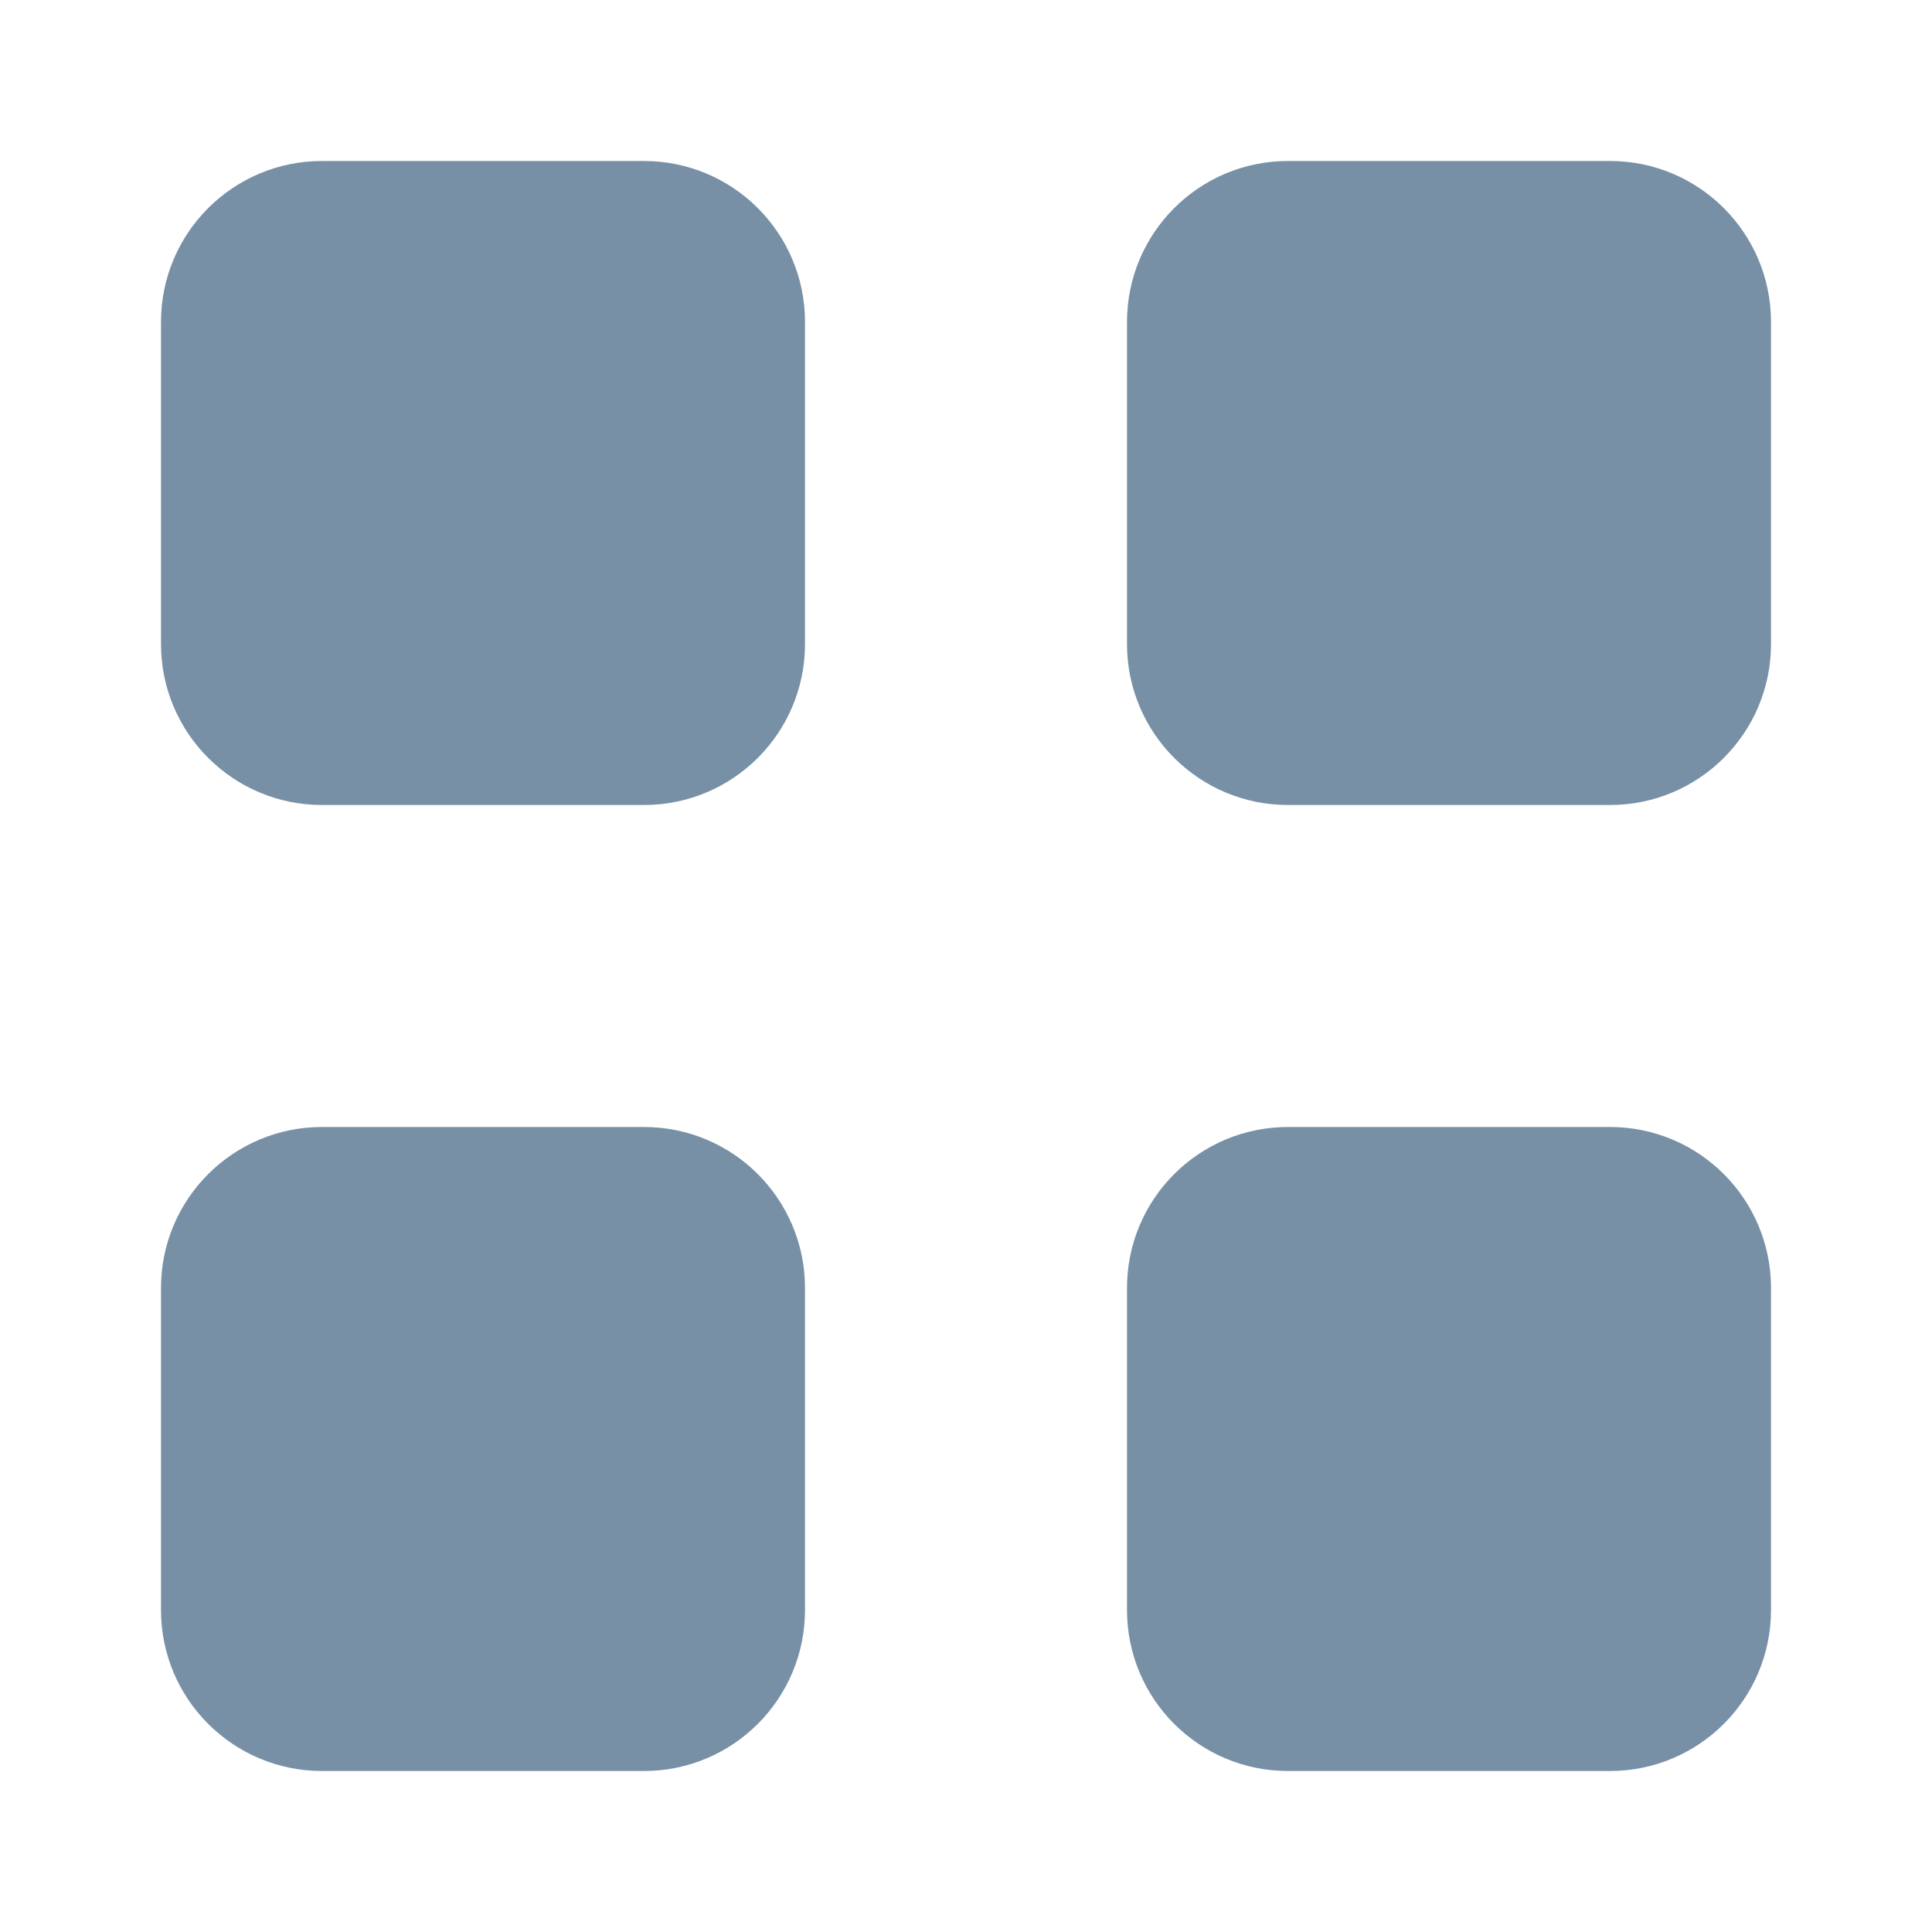
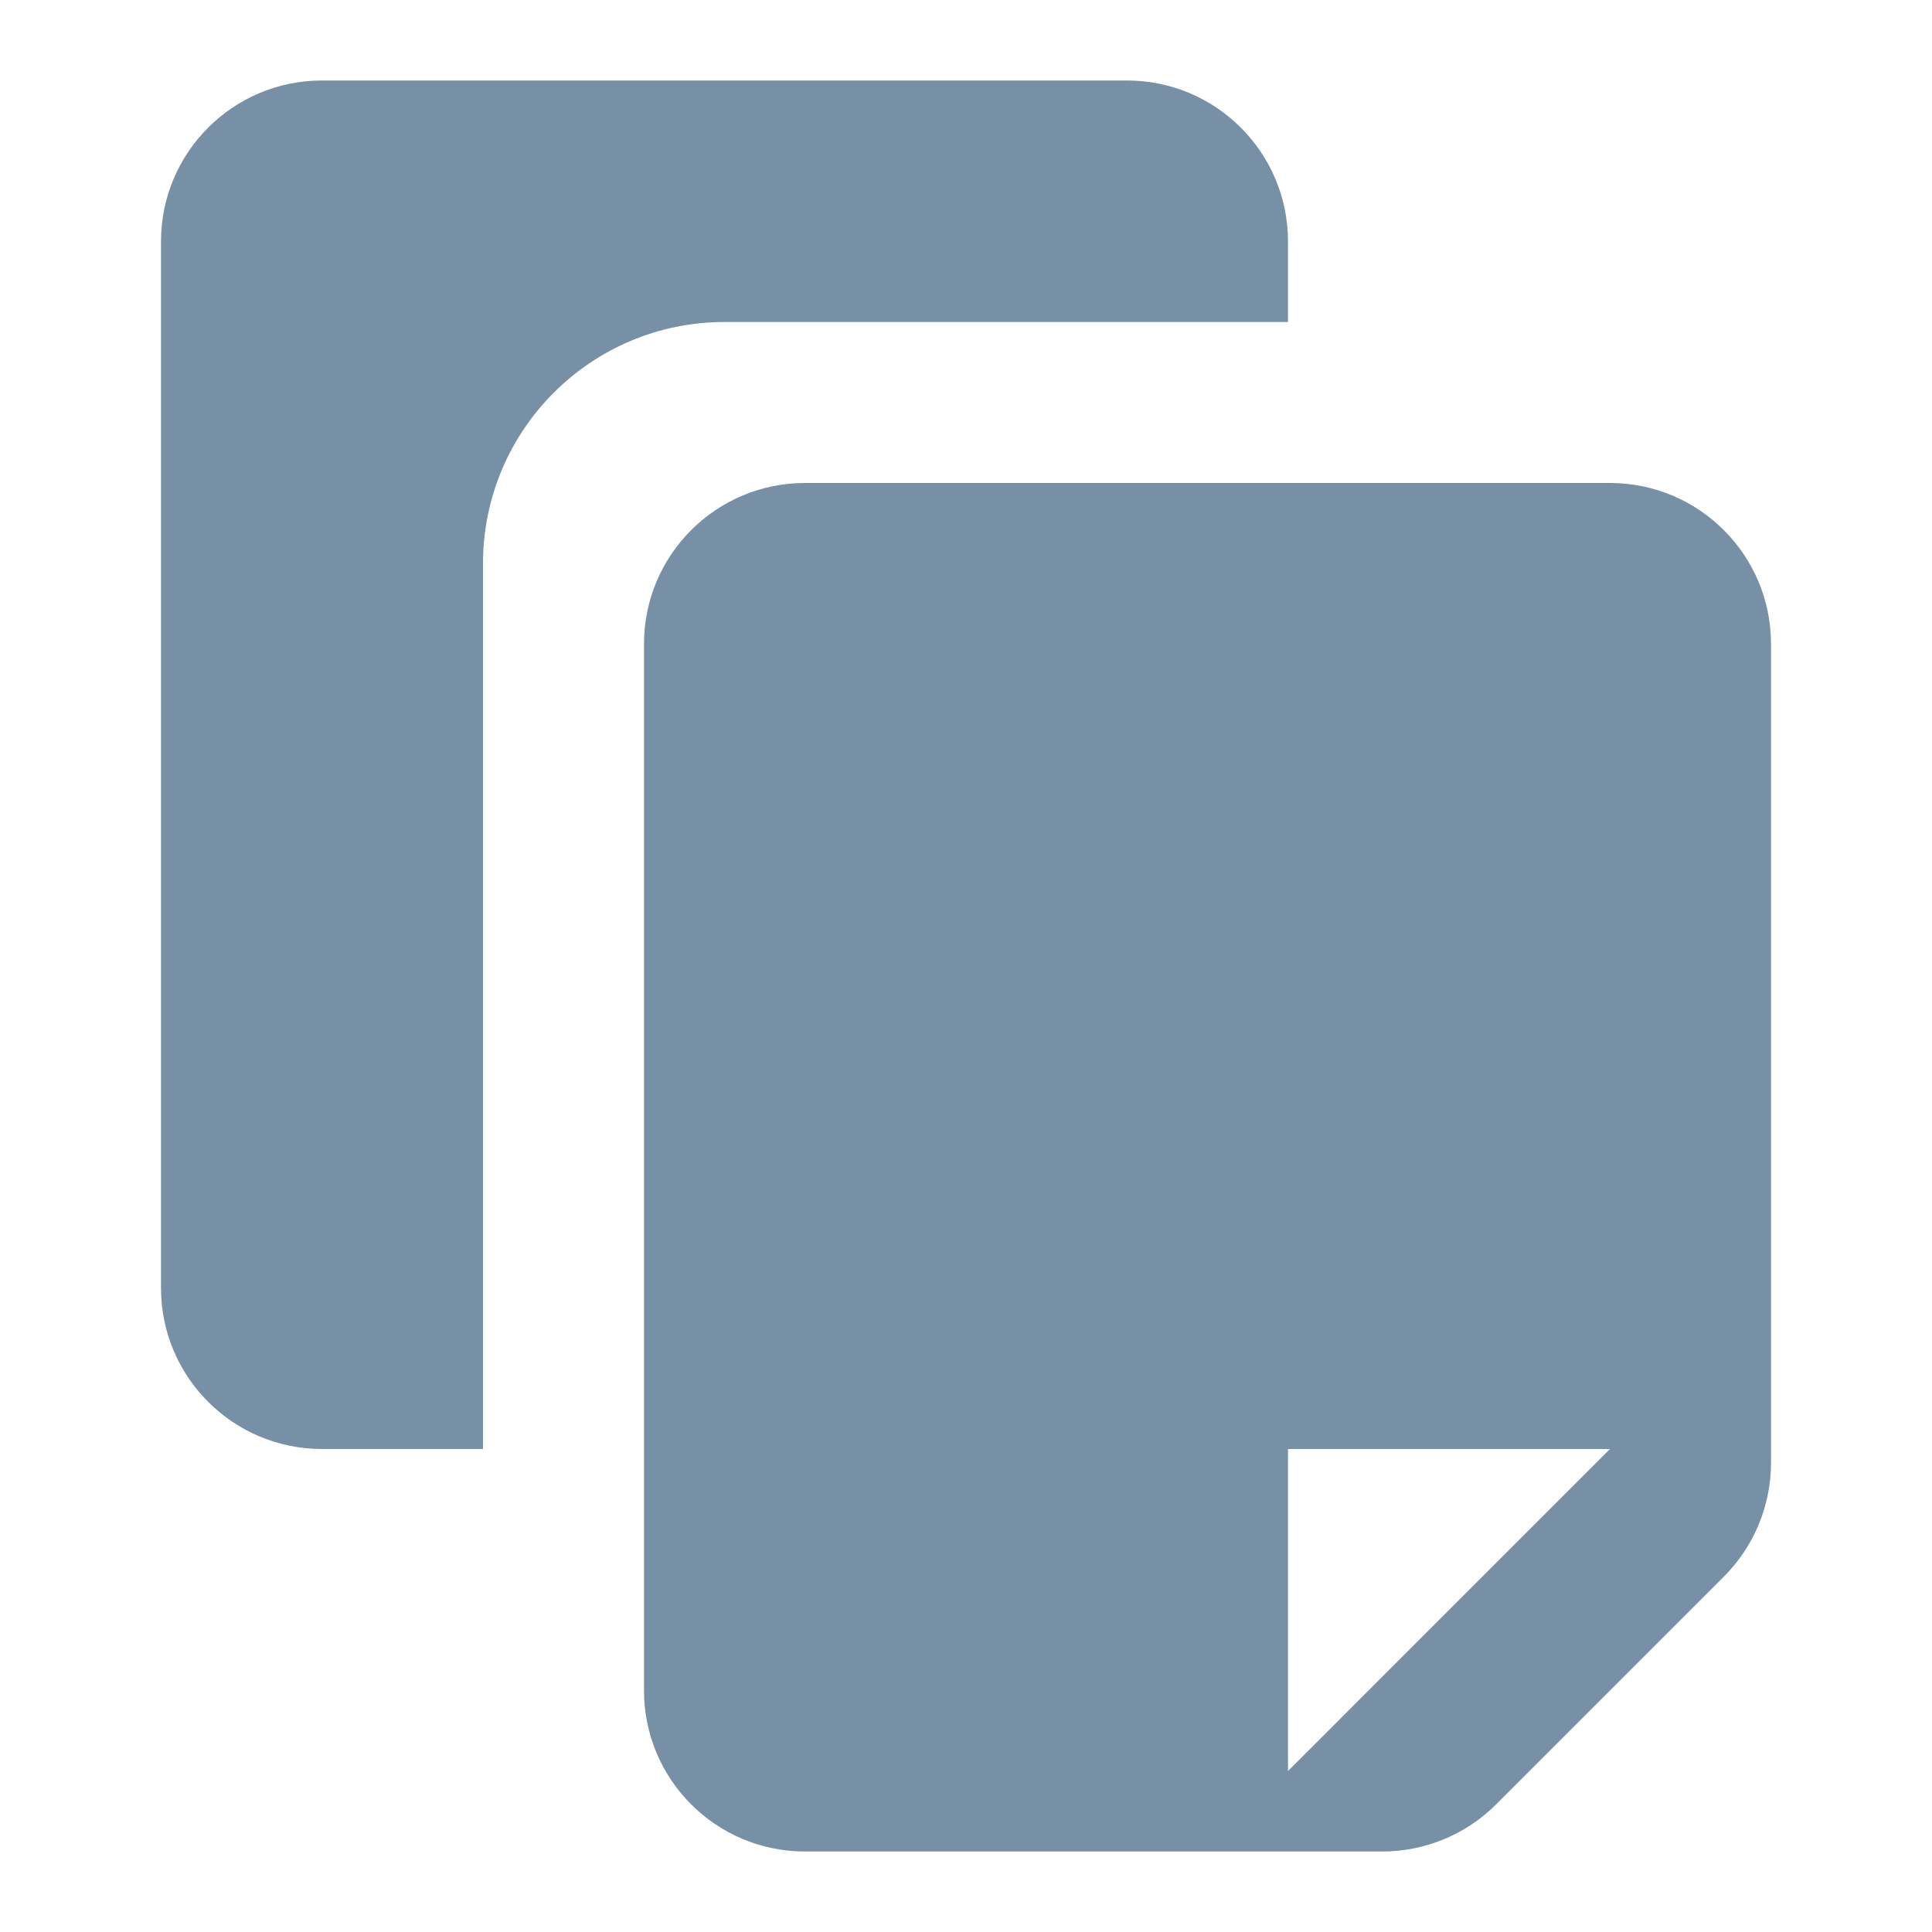
<svg xmlns="http://www.w3.org/2000/svg" width="24" height="24" viewBox="0 0 24 24" fill="#7790A6">
-   <path fill-rule="evenodd" clip-rule="evenodd" d="M4 2C2.895 2 2 2.895 2 4V8C2 9.105 2.895 10 4 10H8C9.105 10 10 9.105 10 8V4C10 2.895 9.105 2 8 2H4ZM4 14C2.895 14 2 14.895 2 16V20C2 21.105 2.895 22 4 22H8C9.105 22 10 21.105 10 20V16C10 14.895 9.105 14 8 14H4ZM14 4C14 2.895 14.895 2 16 2H20C21.105 2 22 2.895 22 4V8C22 9.105 21.105 10 20 10H16C14.895 10 14 9.105 14 8V4ZM16 14C14.895 14 14 14.895 14 16V20C14 21.105 14.895 22 16 22H20C21.105 22 22 21.105 22 20V16C22 14.895 21.105 14 20 14H16Z" />
+   <path fill-rule="evenodd" clip-rule="evenodd" d="M2 3C2 1.895 2.895 1 4 1H14C15.105 1 16 1.895 16 3V4H9C7.343 4 6 5.343 6 7V18H4C2.895 18 2 17.105 2 16V3ZM8 8C8 6.895 8.895 6 10 6H20C21.105 6 22 6.895 22 8V18.172C22 18.702 21.789 19.211 21.414 19.586L18.586 22.414C18.211 22.789 17.702 23 17.172 23H10C8.895 23 8 22.105 8 21V8ZM20 18L16 22V18H20Z" />
</svg>
